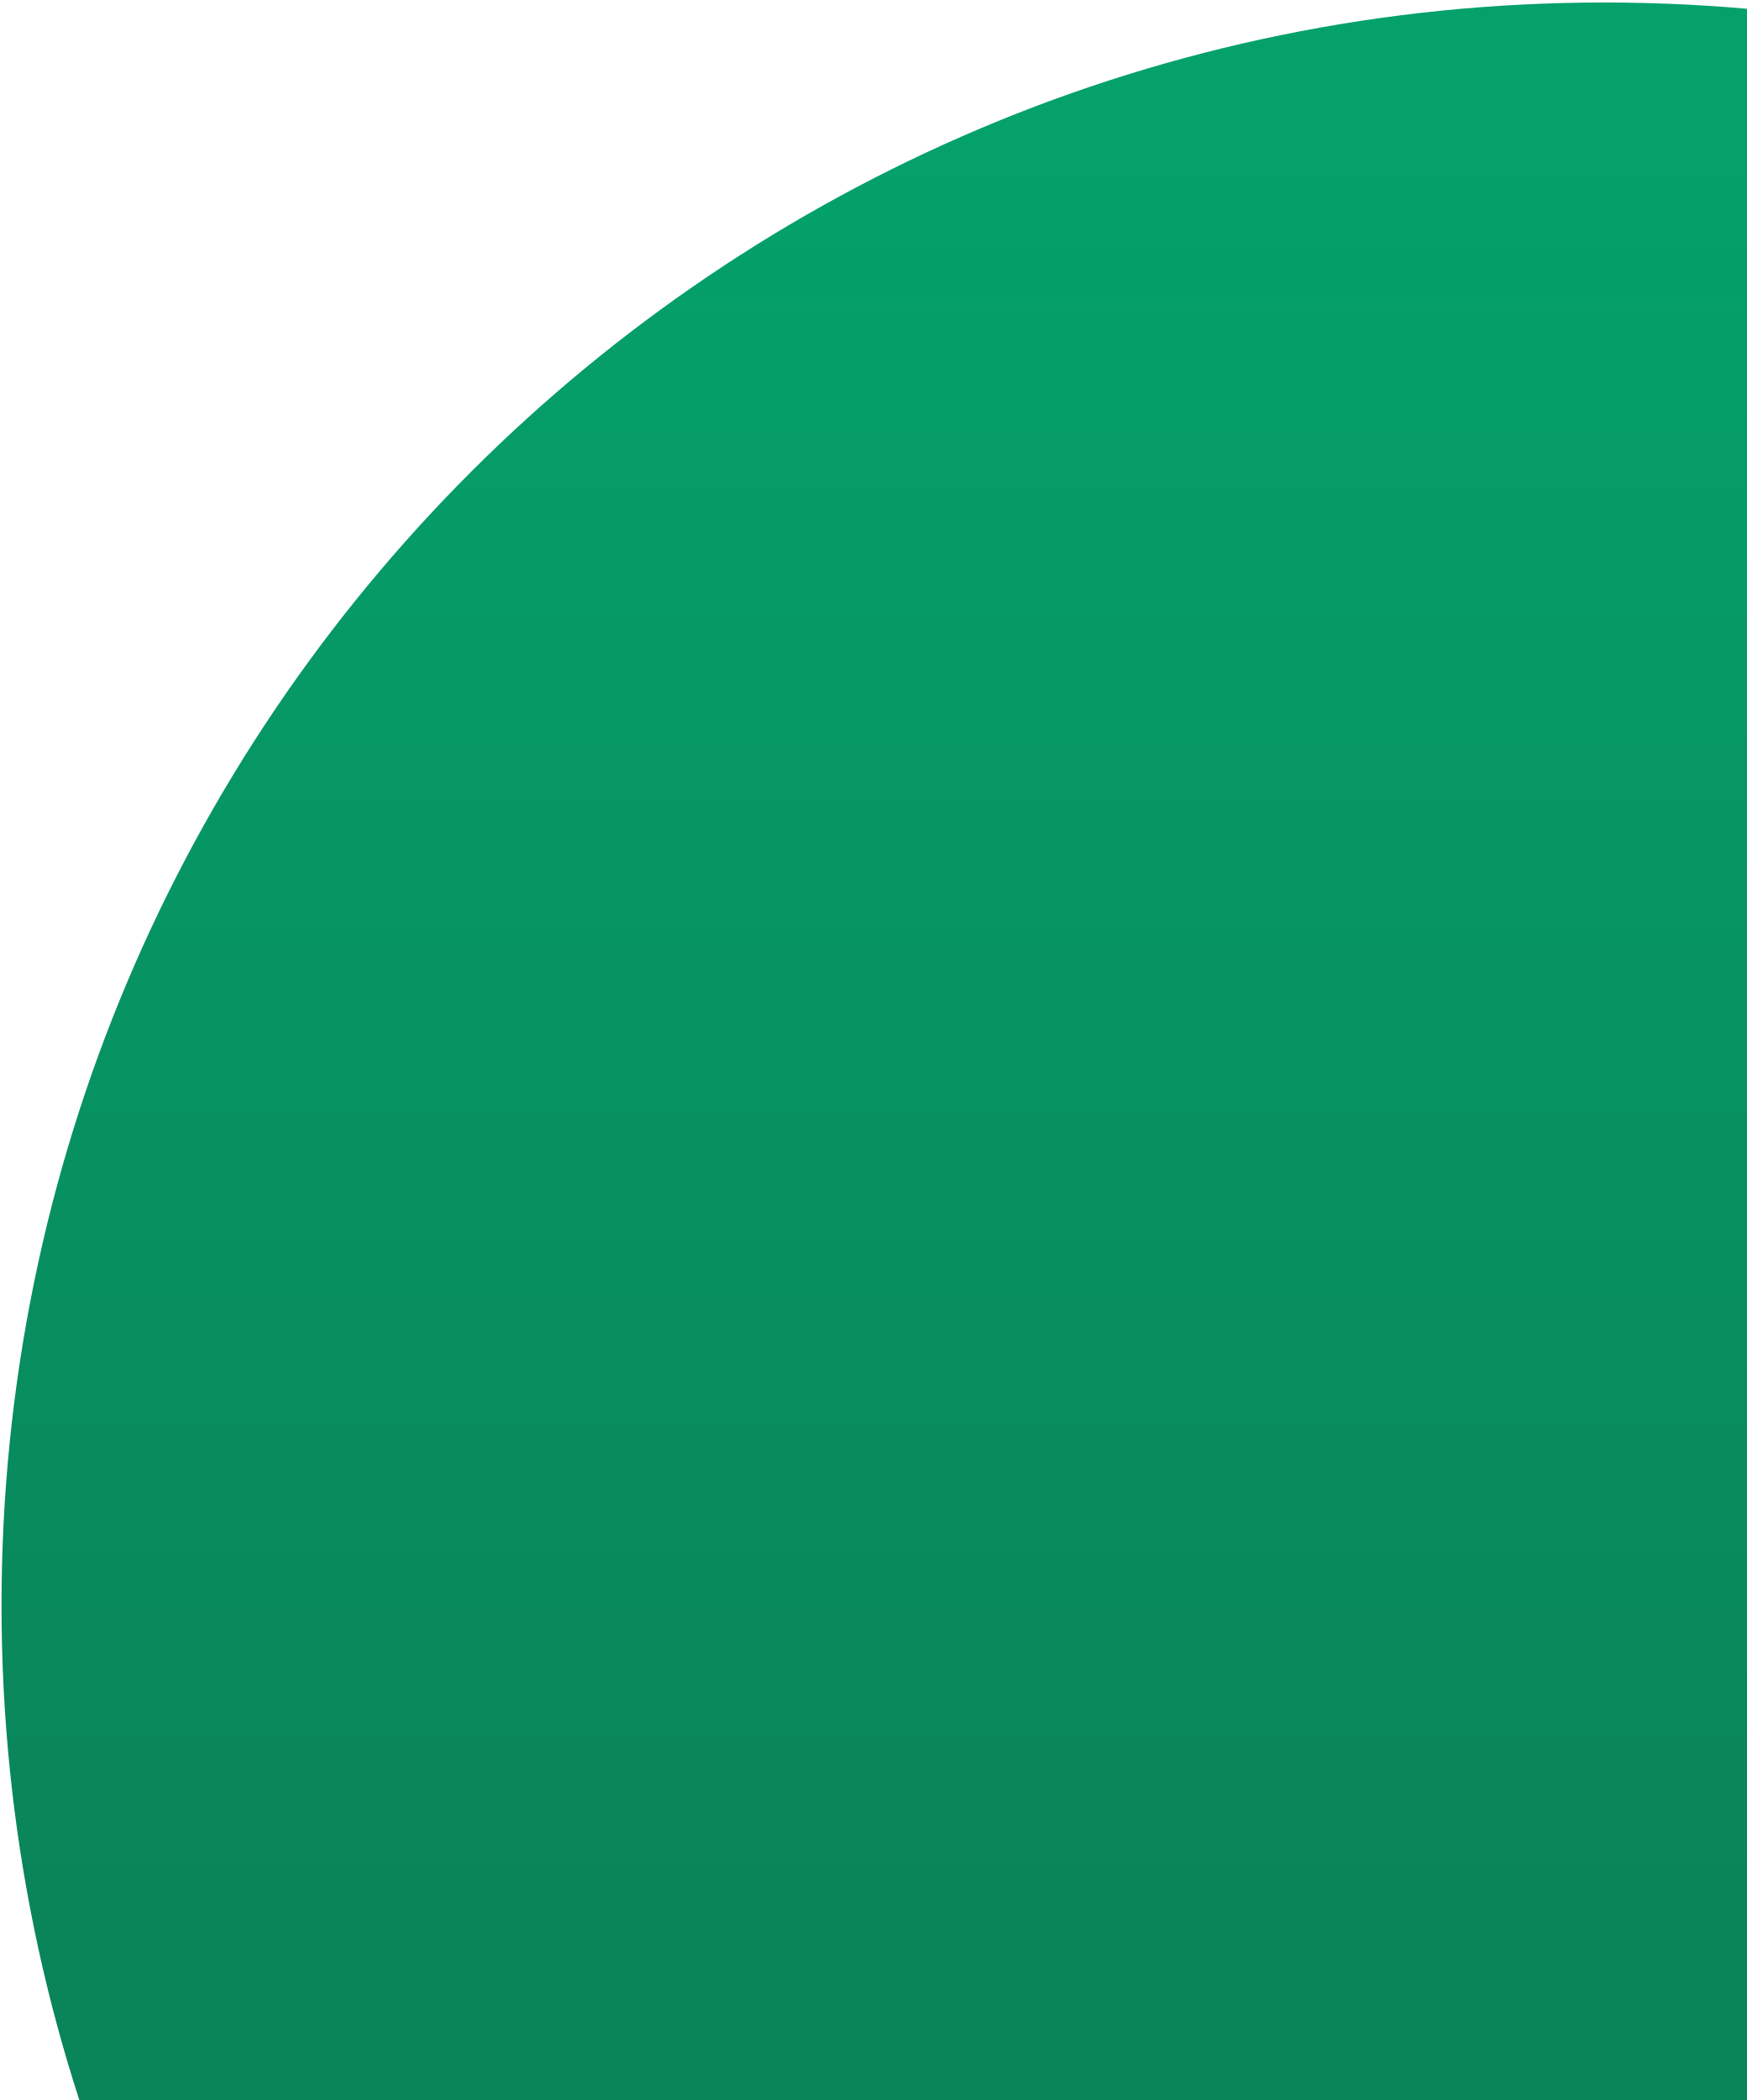
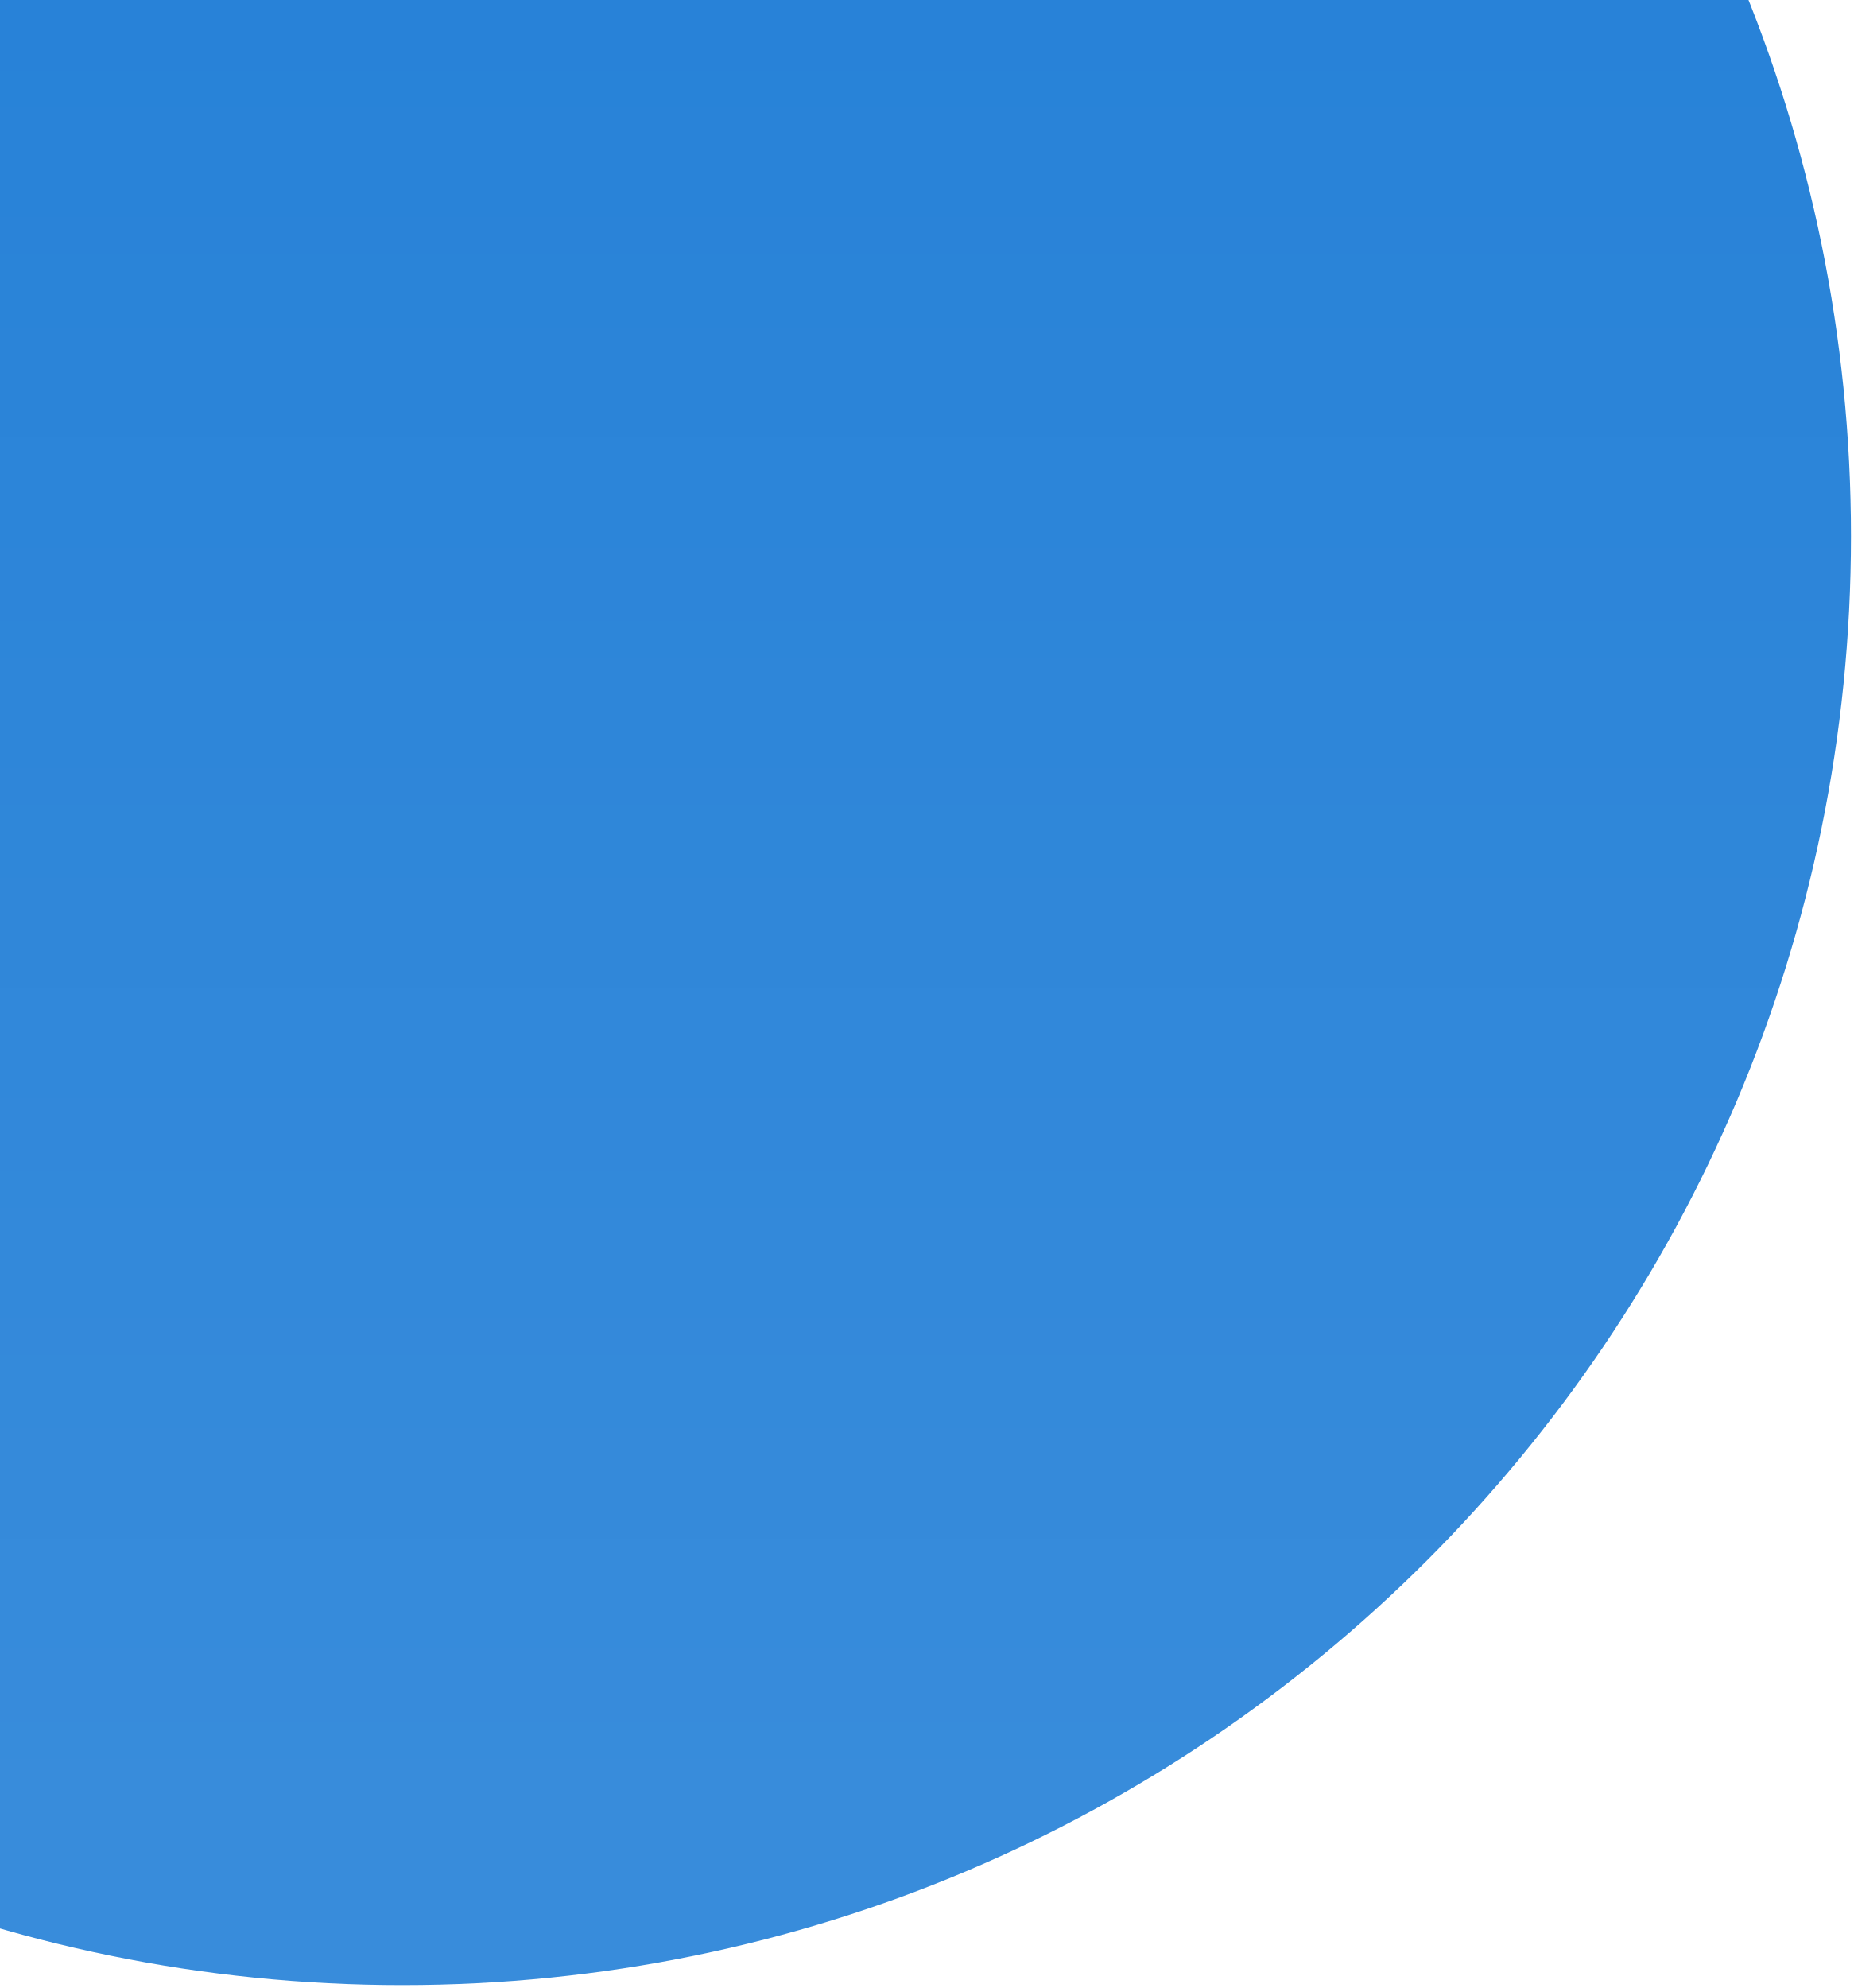
- <svg xmlns="http://www.w3.org/2000/svg" width="336" height="404" viewBox="0 0 336 404" fill="none">
-   <circle cx="308.647" cy="308.835" r="308.354" fill="url(#paint0_linear_68_303)" />
+ <svg xmlns="http://www.w3.org/2000/svg" width="304" height="326" viewBox="0 0 304 326" fill="none">
+   <circle cx="66" cy="87.93" r="237.596" fill="url(#paint0_linear_245_153)" />
  <defs>
-     <linearGradient id="paint0_linear_68_303" x1="289.732" y1="28.976" x2="289.732" y2="375.749" gradientUnits="userSpaceOnUse">
-       <stop stop-color="#04A16A" />
-       <stop offset="1" stop-color="#0A8459" />
+     <linearGradient id="paint0_linear_245_153" x1="66" y1="-63.627" x2="66" y2="297.411" gradientUnits="userSpaceOnUse">
+       <stop stop-color="#2480D7" />
+       <stop offset="1" stop-color="#388CDB" />
    </linearGradient>
  </defs>
</svg>
